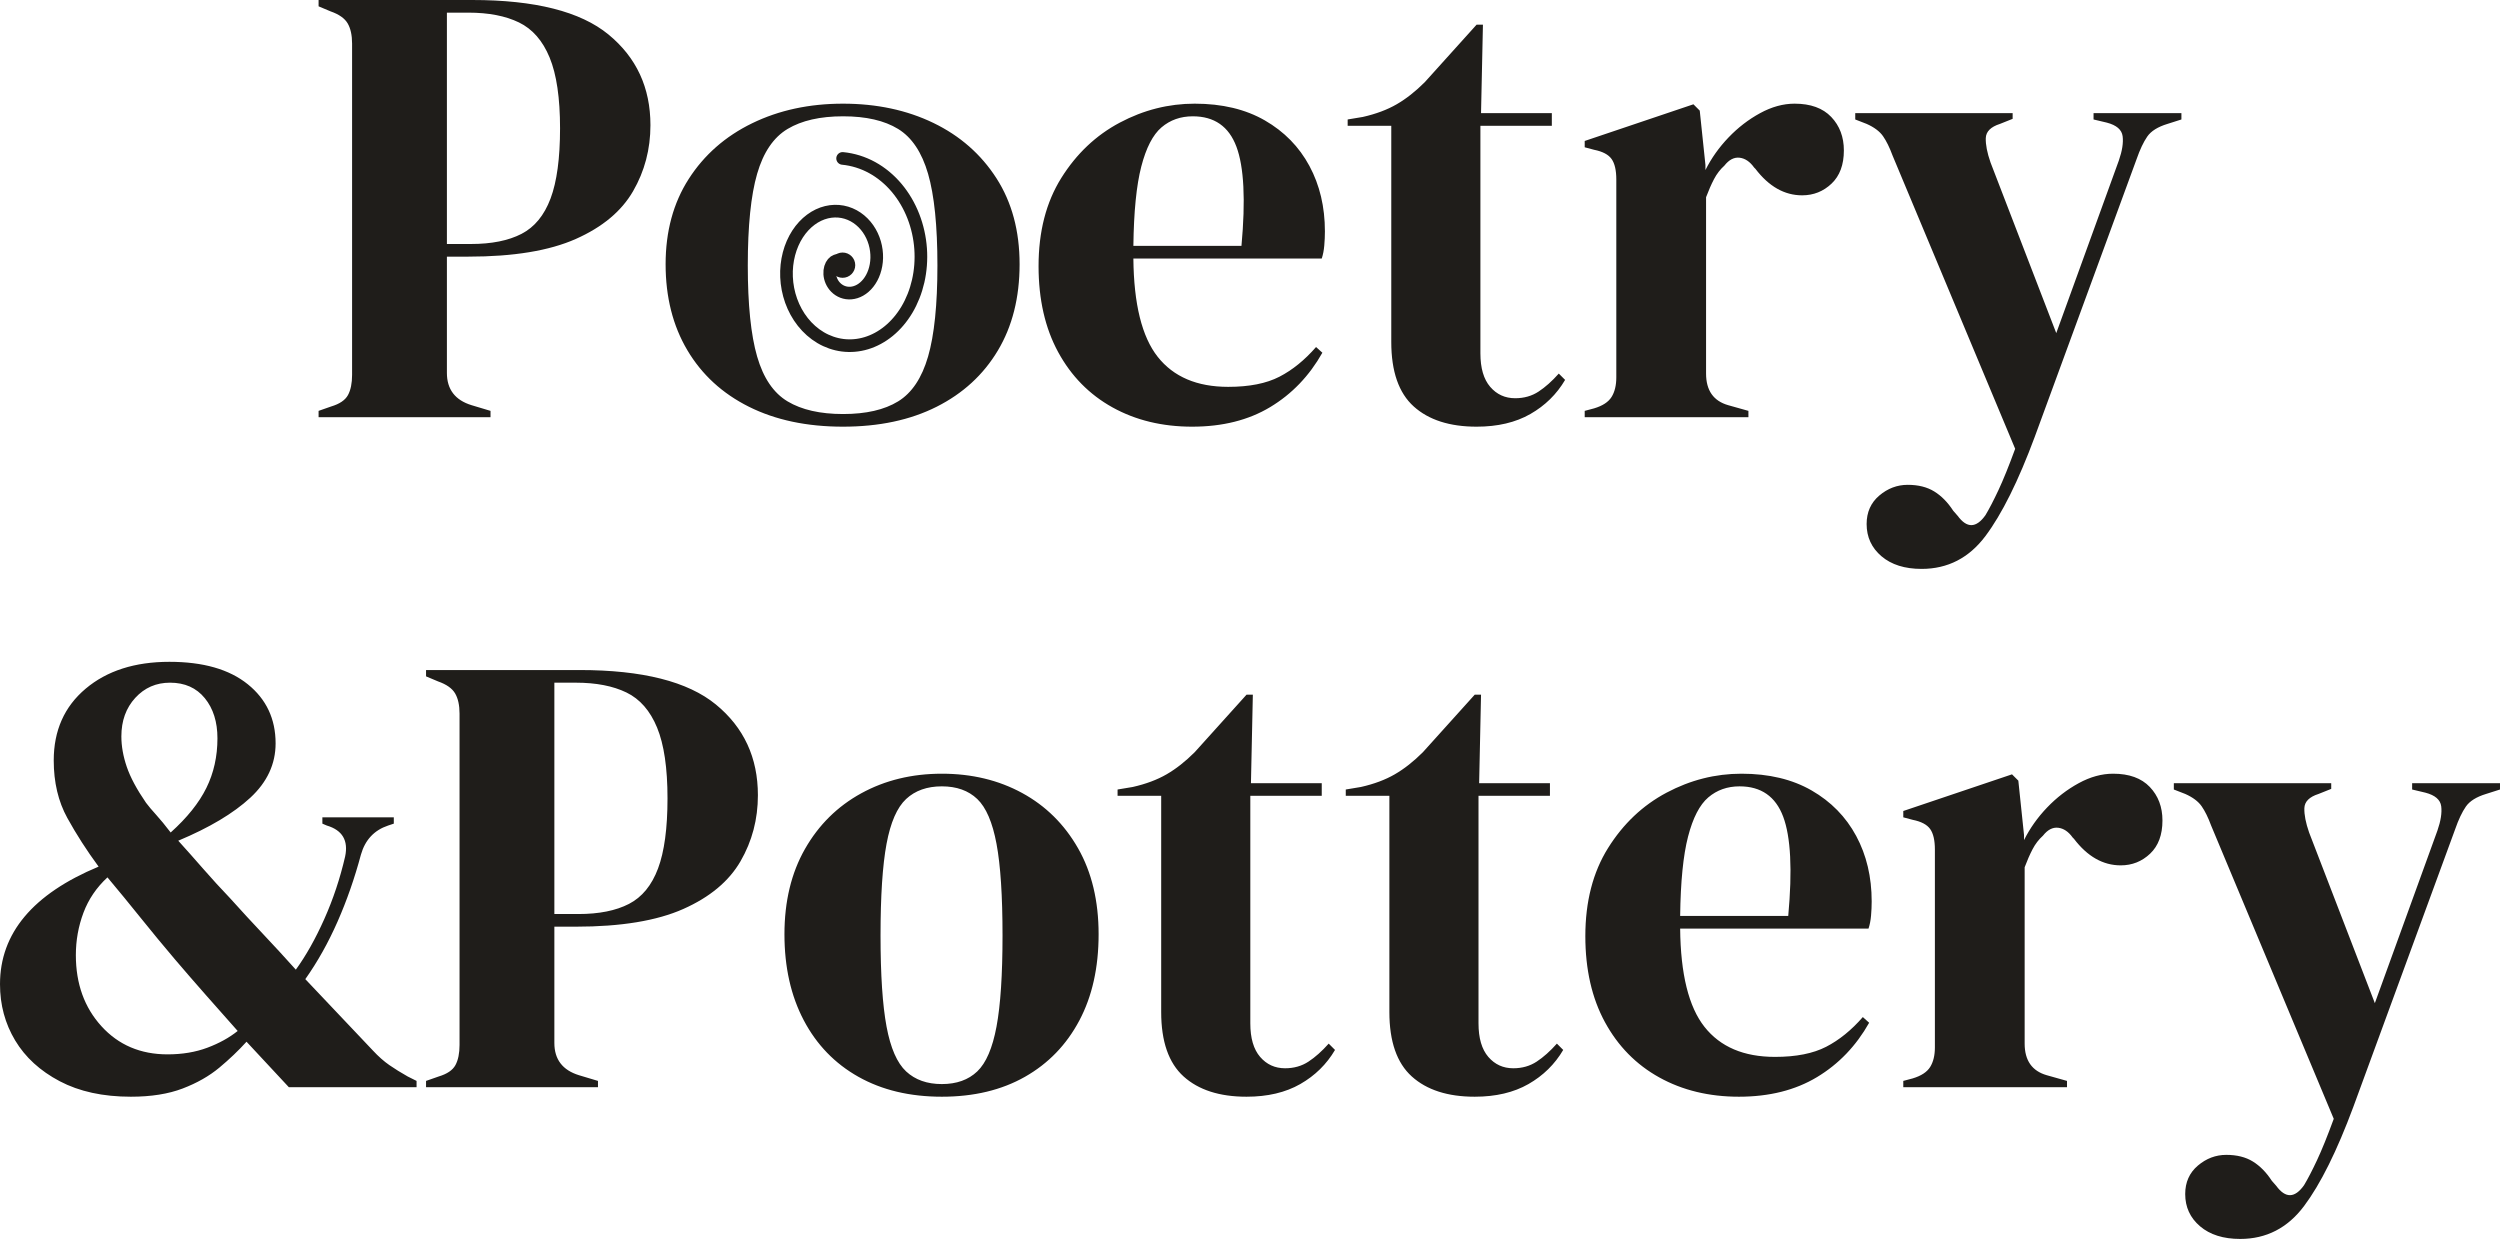
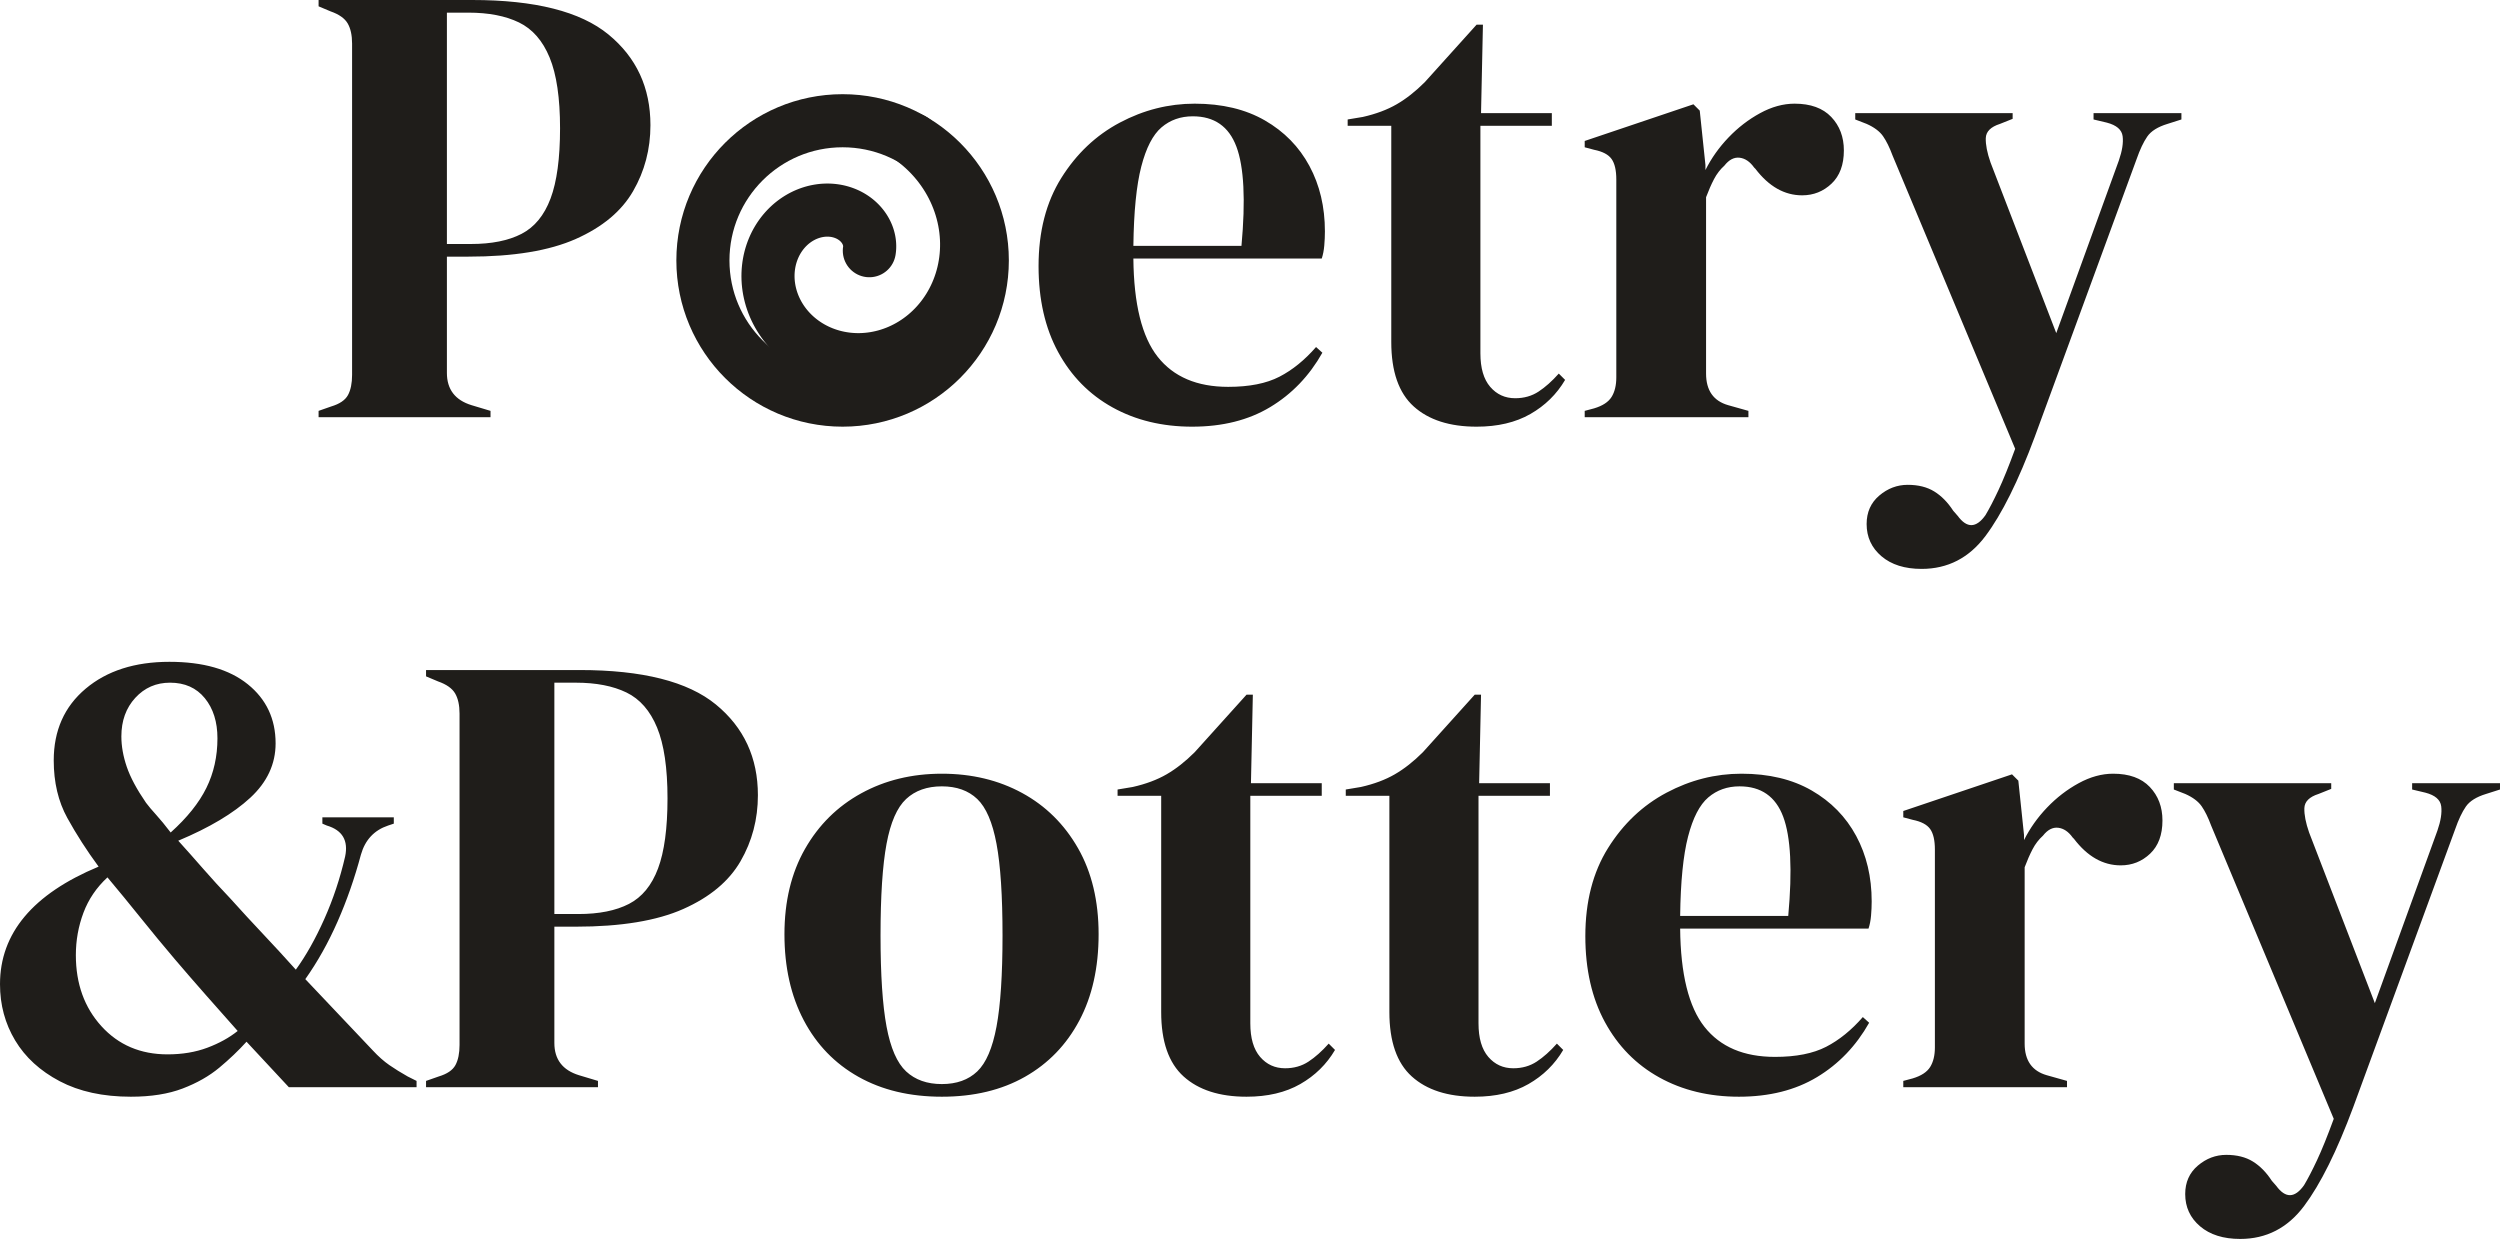
<svg xmlns="http://www.w3.org/2000/svg" viewBox="24 -660 3955 1960" role="img" aria-label="Poetry &amp; Pottery">
-   <path fill="#1F1D1A" d="M800 0L528 0L528 -10L548 -17Q568 -23 574.5 -35Q581 -47 581 -67L581 -67L581 -591Q581 -611 574 -623Q567 -635 547 -642L547 -642L528 -650L528 -660L771 -660Q920 -660 986.5 -605.5Q1053 -551 1053 -462L1053 -462Q1053 -405 1025.5 -357.5Q998 -310 935 -282Q872 -254 765 -254L765 -254L731 -254L731 -70Q731 -31 770 -19L770 -19L800 -10L800 0M731 -640L731 -274L769 -274Q818 -274 849 -290Q880 -306 895 -346Q910 -386 910 -457L910 -457Q910 -529 893.5 -569Q877 -609 845 -624.5Q813 -640 765 -640L765 -640L731 -640M1357.56 15L1357.56 15Q1271.93 15 1208.83 -16.5Q1145.73 -48 1111.37 -106Q1077 -164 1077 -242L1077 -242Q1077 -320 1113.62 -377Q1150.24 -434 1213.9 -465Q1277.56 -496 1357.56 -496L1357.56 -496Q1437.56 -496 1500.66 -465.5Q1563.76 -435 1600.38 -378Q1637 -321 1637 -242L1637 -242Q1637 -163 1602.63 -105.5Q1568.27 -48 1505.73 -16.5Q1443.2 15 1357.56 15M1357.78 -5L1357.78 -5Q1412.18 -5 1444.82 -25Q1477.47 -45 1492.23 -96Q1507 -147 1507 -240L1507 -240Q1507 -334 1492.23 -385Q1477.47 -436 1444.82 -456Q1412.18 -476 1357.78 -476L1357.78 -476Q1303.37 -476 1269.95 -456Q1236.53 -436 1221.77 -385Q1207 -334 1207 -240L1207 -240Q1207 -147 1221.77 -96Q1236.53 -45 1269.95 -25Q1303.37 -5 1357.78 -5M1914 -496L1914 -496Q1979 -496 2025 -469.5Q2071 -443 2095.5 -397.5Q2120 -352 2120 -294L2120 -294Q2120 -283 2119 -271.5Q2118 -260 2115 -251L2115 -251L1817 -251Q1818 -143 1855.5 -95.5Q1893 -48 1967 -48L1967 -48Q2017 -48 2048 -64Q2079 -80 2106 -111L2106 -111L2116 -102Q2085 -47 2033.5 -16Q1982 15 1910 15L1910 15Q1839 15 1784 -15.5Q1729 -46 1698 -103Q1667 -160 1667 -239L1667 -239Q1667 -321 1703 -378.5Q1739 -436 1795.5 -466Q1852 -496 1914 -496M1911 -476L1911 -476Q1882 -476 1861.5 -458.5Q1841 -441 1829.5 -396.5Q1818 -352 1817 -271L1817 -271L1988 -271Q1998 -380 1980 -428Q1962 -476 1911 -476M2360 15L2360 15Q2296 15 2260.5 -17Q2225 -49 2225 -119L2225 -119L2225 -461L2156 -461L2156 -471L2180 -475Q2211 -482 2233.5 -495Q2256 -508 2278 -530L2278 -530L2360 -621L2370 -621L2367 -481L2479 -481L2479 -461L2366 -461L2366 -101Q2366 -66 2381.5 -48Q2397 -30 2421 -30L2421 -30Q2442 -30 2458 -40.5Q2474 -51 2490 -69L2490 -69L2500 -59Q2480 -25 2445 -5Q2410 15 2360 15M2790 0L2531 0L2531 -10L2546 -14Q2566 -20 2573.5 -32Q2581 -44 2581 -63L2581 -63L2581 -376Q2581 -398 2573.5 -408.5Q2566 -419 2546 -423L2546 -423L2531 -427L2531 -437L2703 -495L2713 -485L2722 -399L2722 -391Q2736 -419 2758.5 -442.5Q2781 -466 2808.5 -481Q2836 -496 2863 -496L2863 -496Q2901 -496 2921 -475Q2941 -454 2941 -422L2941 -422Q2941 -388 2921.5 -369.5Q2902 -351 2875 -351L2875 -351Q2833 -351 2801 -393L2801 -393L2799 -395Q2789 -409 2776 -410.5Q2763 -412 2752 -398L2752 -398Q2742 -389 2735.5 -376.5Q2729 -364 2723 -348L2723 -348L2723 -69Q2723 -29 2758 -19L2758 -19L2790 -10L2790 0M3064 240L3064 240Q3024 240 3000.5 220Q2977 200 2977 169L2977 169Q2977 141 2997 124Q3017 107 3042 107L3042 107Q3067 107 3084 117.5Q3101 128 3114 148L3114 148L3121 156Q3143 186 3165 155L3165 155Q3174 140 3185.5 115.5Q3197 91 3212 50L3212 50L3018 -414Q3011 -433 3003 -444.5Q2995 -456 2977 -464L2977 -464L2959 -471L2959 -481L3208 -481L3208 -472L3188 -464Q3166 -457 3165.5 -441.5Q3165 -426 3173 -403L3173 -403L3277 -133L3376 -406Q3384 -429 3382 -444.5Q3380 -460 3357 -466L3357 -466L3336 -471L3336 -481L3475 -481L3475 -471L3453 -464Q3430 -457 3421 -444Q3412 -431 3404 -408L3404 -408L3243 31Q3204 136 3165 188Q3126 240 3064 240M231 1075L231 1075Q165 1075 118.5 1050.5Q72 1026 48 986Q24 946 24 897L24 897Q24 776 180 711L180 711Q152 673 130.5 634Q109 595 109 543L109 543Q109 472 159.5 429.5Q210 387 292 387L292 387Q372 387 416 422.5Q460 458 460 516L460 516Q460 565 420 602Q380 639 306 670L306 670Q325 691 345.5 714.5Q366 738 388 761L388 761Q415 791 440.5 818Q466 845 492 874L492 874Q516 841 537 794Q558 747 570 695L570 695Q578 657 541 646L541 646L534 643L534 633L647 633L647 643L638 646Q605 657 595 692L595 692Q580 748 558 798Q536 848 507 889L507 889L614 1002Q627 1016 640 1025Q653 1034 669 1043L669 1043L683 1050L683 1060L481 1060L414 988Q395 1009 371 1029Q347 1049 313 1062Q279 1075 231 1075M294 657L294 657Q333 622 350.5 586.5Q368 551 368 508L368 508Q368 469 348 444.5Q328 420 293 420L293 420Q260 420 238 444Q216 468 216 505L216 505Q216 528 224.5 553Q233 578 255 610L255 610Q261 618 271 629Q281 640 294 657M289 1008L289 1008Q324 1008 352 997.5Q380 987 400 971L400 971Q376 944 350 914.5Q324 885 301 858L301 858Q273 825 246.5 792Q220 759 194 728L194 728Q168 752 156 784Q144 816 144 851L144 851Q144 919 184.5 963.5Q225 1008 289 1008M970 1060L698 1060L698 1050L718 1043Q738 1037 744.5 1025Q751 1013 751 993L751 993L751 469Q751 449 744 437Q737 425 717 418L717 418L698 410L698 400L941 400Q1090 400 1156.5 454.5Q1223 509 1223 598L1223 598Q1223 655 1195.5 702.5Q1168 750 1105 778Q1042 806 935 806L935 806L901 806L901 990Q901 1029 940 1041L940 1041L970 1050L970 1060M901 420L901 786L939 786Q988 786 1019 770Q1050 754 1065 714Q1080 674 1080 603L1080 603Q1080 531 1063.5 491Q1047 451 1015 435.5Q983 420 935 420L935 420L901 420M1514 1075L1514 1075Q1438 1075 1382 1043.5Q1326 1012 1295.5 954Q1265 896 1265 818L1265 818Q1265 740 1297.5 683Q1330 626 1386.5 595Q1443 564 1514 564L1514 564Q1585 564 1641 594.5Q1697 625 1729.5 682Q1762 739 1762 818L1762 818Q1762 897 1731.5 954.5Q1701 1012 1645.5 1043.5Q1590 1075 1514 1075M1514 1055L1514 1055Q1549 1055 1570 1035Q1591 1015 1600.5 964Q1610 913 1610 820L1610 820Q1610 726 1600.5 675Q1591 624 1570 604Q1549 584 1514 584L1514 584Q1479 584 1457.5 604Q1436 624 1426.5 675Q1417 726 1417 820L1417 820Q1417 913 1426.5 964Q1436 1015 1457.5 1035Q1479 1055 1514 1055M1996 1075L1996 1075Q1932 1075 1896.5 1043Q1861 1011 1861 941L1861 941L1861 599L1792 599L1792 589L1816 585Q1847 578 1869.5 565Q1892 552 1914 530L1914 530L1996 439L2006 439L2003 579L2115 579L2115 599L2002 599L2002 959Q2002 994 2017.5 1012Q2033 1030 2057 1030L2057 1030Q2078 1030 2094 1019.5Q2110 1009 2126 991L2126 991L2136 1001Q2116 1035 2081 1055Q2046 1075 1996 1075M2357 1075L2357 1075Q2293 1075 2257.5 1043Q2222 1011 2222 941L2222 941L2222 599L2153 599L2153 589L2177 585Q2208 578 2230.5 565Q2253 552 2275 530L2275 530L2357 439L2367 439L2364 579L2476 579L2476 599L2363 599L2363 959Q2363 994 2378.5 1012Q2394 1030 2418 1030L2418 1030Q2439 1030 2455 1019.5Q2471 1009 2487 991L2487 991L2497 1001Q2477 1035 2442 1055Q2407 1075 2357 1075M2779 564L2779 564Q2844 564 2890 590.5Q2936 617 2960.5 662.5Q2985 708 2985 766L2985 766Q2985 777 2984 788.5Q2983 800 2980 809L2980 809L2682 809Q2683 917 2720.5 964.5Q2758 1012 2832 1012L2832 1012Q2882 1012 2913 996Q2944 980 2971 949L2971 949L2981 958Q2950 1013 2898.5 1044Q2847 1075 2775 1075L2775 1075Q2704 1075 2649 1044.5Q2594 1014 2563 957Q2532 900 2532 821L2532 821Q2532 739 2568 681.5Q2604 624 2660.5 594Q2717 564 2779 564M2776 584L2776 584Q2747 584 2726.5 601.5Q2706 619 2694.5 663.5Q2683 708 2682 789L2682 789L2853 789Q2863 680 2845 632Q2827 584 2776 584M3294 1060L3035 1060L3035 1050L3050 1046Q3070 1040 3077.5 1028Q3085 1016 3085 997L3085 997L3085 684Q3085 662 3077.5 651.5Q3070 641 3050 637L3050 637L3035 633L3035 623L3207 565L3217 575L3226 661L3226 669Q3240 641 3262.5 617.5Q3285 594 3312.5 579Q3340 564 3367 564L3367 564Q3405 564 3425 585Q3445 606 3445 638L3445 638Q3445 672 3425.5 690.5Q3406 709 3379 709L3379 709Q3337 709 3305 667L3305 667L3303 665Q3293 651 3280 649.5Q3267 648 3256 662L3256 662Q3246 671 3239.5 683.5Q3233 696 3227 712L3227 712L3227 991Q3227 1031 3262 1041L3262 1041L3294 1050L3294 1060M3568 1300L3568 1300Q3528 1300 3504.5 1280Q3481 1260 3481 1229L3481 1229Q3481 1201 3501 1184Q3521 1167 3546 1167L3546 1167Q3571 1167 3588 1177.5Q3605 1188 3618 1208L3618 1208L3625 1216Q3647 1246 3669 1215L3669 1215Q3678 1200 3689.5 1175.5Q3701 1151 3716 1110L3716 1110L3522 646Q3515 627 3507 615.5Q3499 604 3481 596L3481 596L3463 589L3463 579L3712 579L3712 588L3692 596Q3670 603 3669.5 618.5Q3669 634 3677 657L3677 657L3781 927L3880 654Q3888 631 3886 615.5Q3884 600 3861 594L3861 594L3840 589L3840 579L3979 579L3979 589L3957 596Q3934 603 3925 616Q3916 629 3908 652L3908 652L3747 1091Q3708 1196 3669 1248Q3630 1300 3568 1300" />
-   <path fill="none" stroke="#1F1D1A" stroke-width="20" stroke-linecap="round" stroke-linejoin="round" d="M1357 -409.38C1373.4 -407.79 1389.34 -402.79 1403.89 -394.79C1418.43 -386.78 1431.57 -375.81 1442.6 -362.68C1453.63 -349.56 1462.54 -334.28 1468.93 -317.9C1475.32 -301.52 1479.18 -284.04 1480.43 -266.57C1481.68 -249.09 1480.31 -231.64 1476.57 -215.25C1472.83 -198.85 1466.72 -183.53 1458.76 -170.13C1450.79 -156.73 1440.97 -145.26 1430.01 -136.29C1419.05 -127.31 1406.95 -120.83 1394.51 -117.07C1382.07 -113.31 1369.3 -112.28 1357 -113.84C1344.7 -115.4 1332.86 -119.56 1322.17 -125.89C1311.48 -132.21 1301.95 -140.69 1294.06 -150.66C1286.17 -160.63 1279.93 -172.08 1275.59 -184.21C1271.26 -196.33 1268.82 -209.13 1268.29 -221.76C1267.75 -234.4 1269.12 -246.87 1272.14 -258.42C1275.17 -269.98 1279.85 -280.61 1285.77 -289.76C1291.69 -298.9 1298.83 -306.55 1306.65 -312.37C1314.47 -318.19 1322.96 -322.18 1331.55 -324.26C1340.13 -326.33 1348.8 -326.5 1357 -324.94C1365.2 -323.38 1372.94 -320.08 1379.77 -315.44C1386.61 -310.8 1392.53 -304.81 1397.28 -298C1402.03 -291.19 1405.59 -283.56 1407.88 -275.68C1410.17 -267.81 1411.18 -259.7 1411 -251.9C1410.82 -244.11 1409.46 -236.63 1407.14 -229.91C1404.83 -223.19 1401.57 -217.24 1397.7 -212.35C1393.84 -207.46 1389.37 -203.63 1384.69 -200.97C1380.01 -198.31 1375.12 -196.82 1370.4 -196.42C1365.67 -196.02 1361.1 -196.72 1357 -198.28C1352.9 -199.84 1349.26 -202.27 1346.28 -205.23C1343.3 -208.2 1340.98 -211.69 1339.38 -215.34C1337.77 -219 1336.88 -222.81 1336.65 -226.43C1336.41 -230.04 1336.82 -233.47 1337.71 -236.43C1338.6 -239.39 1339.97 -241.88 1341.57 -243.76C1343.17 -245.64 1345.01 -246.9 1346.82 -247.54C1348.64 -248.17 1350.43 -248.18 1351.96 -247.69C1353.5 -247.19 1354.79 -246.19 1355.66 -244.91C1356.54 -243.63 1357 -242.06 1357 -240.5" />
-   <circle fill="#1F1D1A" cx="1357" cy="-240.5" r="20" />
+   <path fill="#1F1D1A" d="M800 0L528 0L528 -10L548 -17Q568 -23 574.5 -35Q581 -47 581 -67L581 -67L581 -591Q581 -611 574 -623Q567 -635 547 -642L547 -642L528 -650L528 -660L771 -660Q920 -660 986.5 -605.5Q1053 -551 1053 -462L1053 -462Q1053 -405 1025.5 -357.5Q998 -310 935 -282Q872 -254 765 -254L765 -254L731 -254L731 -70Q731 -31 770 -19L770 -19L800 -10L800 0M731 -640L731 -274L769 -274Q818 -274 849 -290Q880 -306 895 -346Q910 -386 910 -457L910 -457Q910 -529 893.5 -569Q877 -609 845 -624.5Q813 -640 765 -640L765 -640L731 -640M1914 -496L1914 -496Q1979 -496 2025 -469.5Q2071 -443 2095.5 -397.5Q2120 -352 2120 -294L2120 -294Q2120 -283 2119 -271.5Q2118 -260 2115 -251L2115 -251L1817 -251Q1818 -143 1855.5 -95.5Q1893 -48 1967 -48L1967 -48Q2017 -48 2048 -64Q2079 -80 2106 -111L2106 -111L2116 -102Q2085 -47 2033.5 -16Q1982 15 1910 15L1910 15Q1839 15 1784 -15.5Q1729 -46 1698 -103Q1667 -160 1667 -239L1667 -239Q1667 -321 1703 -378.5Q1739 -436 1795.5 -466Q1852 -496 1914 -496M1911 -476L1911 -476Q1882 -476 1861.5 -458.5Q1841 -441 1829.5 -396.5Q1818 -352 1817 -271L1817 -271L1988 -271Q1998 -380 1980 -428Q1962 -476 1911 -476M2360 15L2360 15Q2296 15 2260.5 -17Q2225 -49 2225 -119L2225 -119L2225 -461L2156 -461L2156 -471L2180 -475Q2211 -482 2233.5 -495Q2256 -508 2278 -530L2278 -530L2360 -621L2370 -621L2367 -481L2479 -481L2479 -461L2366 -461L2366 -101Q2366 -66 2381.5 -48Q2397 -30 2421 -30L2421 -30Q2442 -30 2458 -40.5Q2474 -51 2490 -69L2490 -69L2500 -59Q2480 -25 2445 -5Q2410 15 2360 15M2790 0L2531 0L2531 -10L2546 -14Q2566 -20 2573.5 -32Q2581 -44 2581 -63L2581 -63L2581 -376Q2581 -398 2573.5 -408.5Q2566 -419 2546 -423L2546 -423L2531 -427L2531 -437L2703 -495L2713 -485L2722 -399L2722 -391Q2736 -419 2758.5 -442.5Q2781 -466 2808.5 -481Q2836 -496 2863 -496L2863 -496Q2901 -496 2921 -475Q2941 -454 2941 -422L2941 -422Q2941 -388 2921.5 -369.5Q2902 -351 2875 -351L2875 -351Q2833 -351 2801 -393L2801 -393L2799 -395Q2789 -409 2776 -410.5Q2763 -412 2752 -398L2752 -398Q2742 -389 2735.5 -376.5Q2729 -364 2723 -348L2723 -348L2723 -69Q2723 -29 2758 -19L2758 -19L2790 -10L2790 0M3064 240L3064 240Q3024 240 3000.5 220Q2977 200 2977 169L2977 169Q2977 141 2997 124Q3017 107 3042 107L3042 107Q3067 107 3084 117.5Q3101 128 3114 148L3114 148L3121 156Q3143 186 3165 155L3165 155Q3174 140 3185.5 115.5Q3197 91 3212 50L3212 50L3018 -414Q3011 -433 3003 -444.5Q2995 -456 2977 -464L2977 -464L2959 -471L2959 -481L3208 -481L3208 -472L3188 -464Q3166 -457 3165.5 -441.5Q3165 -426 3173 -403L3173 -403L3277 -133L3376 -406Q3384 -429 3382 -444.5Q3380 -460 3357 -466L3357 -466L3336 -471L3336 -481L3475 -481L3475 -471L3453 -464Q3430 -457 3421 -444Q3412 -431 3404 -408L3404 -408L3243 31Q3204 136 3165 188Q3126 240 3064 240M231 1075L231 1075Q165 1075 118.5 1050.5Q72 1026 48 986Q24 946 24 897L24 897Q24 776 180 711L180 711Q152 673 130.5 634Q109 595 109 543L109 543Q109 472 159.5 429.5Q210 387 292 387L292 387Q372 387 416 422.5Q460 458 460 516L460 516Q460 565 420 602Q380 639 306 670L306 670Q325 691 345.5 714.5Q366 738 388 761L388 761Q415 791 440.5 818Q466 845 492 874L492 874Q516 841 537 794Q558 747 570 695L570 695Q578 657 541 646L541 646L534 643L534 633L647 633L647 643L638 646Q605 657 595 692L595 692Q580 748 558 798Q536 848 507 889L507 889L614 1002Q627 1016 640 1025Q653 1034 669 1043L669 1043L683 1050L683 1060L481 1060L414 988Q395 1009 371 1029Q347 1049 313 1062Q279 1075 231 1075M294 657L294 657Q333 622 350.5 586.5Q368 551 368 508L368 508Q368 469 348 444.5Q328 420 293 420L293 420Q260 420 238 444Q216 468 216 505L216 505Q216 528 224.5 553Q233 578 255 610L255 610Q261 618 271 629Q281 640 294 657M289 1008L289 1008Q324 1008 352 997.5Q380 987 400 971L400 971Q376 944 350 914.5Q324 885 301 858L301 858Q273 825 246.5 792Q220 759 194 728L194 728Q168 752 156 784Q144 816 144 851L144 851Q144 919 184.5 963.5Q225 1008 289 1008M970 1060L698 1060L698 1050L718 1043Q738 1037 744.5 1025Q751 1013 751 993L751 993L751 469Q751 449 744 437Q737 425 717 418L717 418L698 410L698 400L941 400Q1090 400 1156.5 454.5Q1223 509 1223 598L1223 598Q1223 655 1195.5 702.5Q1168 750 1105 778Q1042 806 935 806L935 806L901 806L901 990Q901 1029 940 1041L940 1041L970 1050L970 1060M901 420L901 786L939 786Q988 786 1019 770Q1050 754 1065 714Q1080 674 1080 603L1080 603Q1080 531 1063.5 491Q1047 451 1015 435.5Q983 420 935 420L935 420L901 420M1514 1075L1514 1075Q1438 1075 1382 1043.5Q1326 1012 1295.5 954Q1265 896 1265 818L1265 818Q1265 740 1297.5 683Q1330 626 1386.5 595Q1443 564 1514 564L1514 564Q1585 564 1641 594.5Q1697 625 1729.5 682Q1762 739 1762 818L1762 818Q1762 897 1731.5 954.5Q1701 1012 1645.5 1043.5Q1590 1075 1514 1075M1514 1055L1514 1055Q1549 1055 1570 1035Q1591 1015 1600.5 964Q1610 913 1610 820L1610 820Q1610 726 1600.5 675Q1591 624 1570 604Q1549 584 1514 584L1514 584Q1479 584 1457.5 604Q1436 624 1426.5 675Q1417 726 1417 820L1417 820Q1417 913 1426.5 964Q1436 1015 1457.5 1035Q1479 1055 1514 1055M1996 1075L1996 1075Q1932 1075 1896.5 1043Q1861 1011 1861 941L1861 941L1861 599L1792 599L1792 589L1816 585Q1847 578 1869.5 565Q1892 552 1914 530L1914 530L1996 439L2006 439L2003 579L2115 579L2115 599L2002 599L2002 959Q2002 994 2017.5 1012Q2033 1030 2057 1030L2057 1030Q2078 1030 2094 1019.5Q2110 1009 2126 991L2126 991L2136 1001Q2116 1035 2081 1055Q2046 1075 1996 1075M2357 1075L2357 1075Q2293 1075 2257.5 1043Q2222 1011 2222 941L2222 941L2222 599L2153 599L2153 589L2177 585Q2208 578 2230.5 565Q2253 552 2275 530L2275 530L2357 439L2367 439L2364 579L2476 579L2476 599L2363 599L2363 959Q2363 994 2378.5 1012Q2394 1030 2418 1030L2418 1030Q2439 1030 2455 1019.5Q2471 1009 2487 991L2487 991L2497 1001Q2477 1035 2442 1055Q2407 1075 2357 1075M2779 564L2779 564Q2844 564 2890 590.5Q2936 617 2960.5 662.5Q2985 708 2985 766L2985 766Q2985 777 2984 788.5Q2983 800 2980 809L2980 809L2682 809Q2683 917 2720.5 964.5Q2758 1012 2832 1012L2832 1012Q2882 1012 2913 996Q2944 980 2971 949L2971 949L2981 958Q2950 1013 2898.5 1044Q2847 1075 2775 1075L2775 1075Q2704 1075 2649 1044.5Q2594 1014 2563 957Q2532 900 2532 821L2532 821Q2532 739 2568 681.5Q2604 624 2660.5 594Q2717 564 2779 564M2776 584L2776 584Q2747 584 2726.5 601.5Q2706 619 2694.5 663.5Q2683 708 2682 789L2682 789L2853 789Q2863 680 2845 632Q2827 584 2776 584M3294 1060L3035 1060L3035 1050L3050 1046Q3070 1040 3077.5 1028Q3085 1016 3085 997L3085 997L3085 684Q3085 662 3077.5 651.5Q3070 641 3050 637L3050 637L3035 633L3035 623L3207 565L3217 575L3226 661L3226 669Q3240 641 3262.5 617.5Q3285 594 3312.5 579Q3340 564 3367 564L3367 564Q3405 564 3425 585Q3445 606 3445 638L3445 638Q3445 672 3425.5 690.5Q3406 709 3379 709L3379 709Q3337 709 3305 667L3305 667L3303 665Q3293 651 3280 649.5Q3267 648 3256 662L3256 662Q3246 671 3239.5 683.5Q3233 696 3227 712L3227 712L3227 991Q3227 1031 3262 1041L3262 1041L3294 1050L3294 1060M3568 1300L3568 1300Q3528 1300 3504.5 1280Q3481 1260 3481 1229L3481 1229Q3481 1201 3501 1184Q3521 1167 3546 1167L3546 1167Q3571 1167 3588 1177.5Q3605 1188 3618 1208L3618 1208L3625 1216Q3647 1246 3669 1215L3669 1215Q3678 1200 3689.5 1175.5Q3701 1151 3716 1110L3716 1110L3522 646Q3515 627 3507 615.5Q3499 604 3481 596L3481 596L3463 589L3463 579L3712 579L3712 588L3692 596Q3670 603 3669.5 618.5Q3669 634 3677 657L3677 657L3781 927L3880 654Q3888 631 3886 615.5Q3884 600 3861 594L3861 594L3840 589L3840 579L3979 579L3979 589L3957 596Q3934 603 3925 616Q3916 629 3908 652L3908 652L3747 1091Q3708 1196 3669 1248Q3630 1300 3568 1300" />
+   <circle fill="none" stroke="#1F1D1A" stroke-width="84" stroke-linecap="round" stroke-linejoin="round" cx="1357" cy="-248" r="221" />
+   <path fill="none" stroke="#1F1D1A" stroke-width="84" stroke-linecap="round" stroke-linejoin="round" d="M1467.50 -439.39L1473.65 -434.67L1479.60 -429.76L1485.35 -424.66L1490.89 -419.38L1496.23 -413.93L1501.34 -408.31L1506.24 -402.54L1510.91 -396.63L1515.35 -390.58L1519.55 -384.40L1523.52 -378.10L1527.25 -371.69L1530.73 -365.18L1533.97 -358.58L1536.96 -351.90L1539.70 -345.14L1542.19 -338.32L1544.42 -331.45L1546.41 -324.52L1548.13 -317.57L1549.61 -310.58L1550.83 -303.58L1551.80 -296.57L1552.51 -289.56L1552.98 -282.56L1553.19 -275.57L1553.16 -268.62L1552.88 -261.70L1552.36 -254.82L1551.60 -248.00L1550.60 -241.24L1549.37 -234.55L1547.91 -227.93L1546.22 -221.41L1544.31 -214.97L1542.18 -208.64L1539.84 -202.41L1537.29 -196.30L1534.54 -190.31L1531.59 -184.45L1528.45 -178.73L1525.13 -173.14L1521.62 -167.71L1517.94 -162.42L1514.10 -157.30L1510.09 -152.34L1505.93 -147.55L1501.62 -142.93L1497.17 -138.49L1492.59 -134.23L1487.88 -130.15L1483.06 -126.27L1478.12 -122.58L1473.08 -119.08L1467.95 -115.78L1462.72 -112.68L1457.42 -109.79L1452.04 -107.10L1446.60 -104.61L1441.10 -102.33L1435.55 -100.27L1429.96 -98.40L1424.34 -96.75L1418.69 -95.31L1413.02 -94.08L1407.35 -93.05L1401.66 -92.24L1395.99 -91.63L1390.32 -91.22L1384.68 -91.02L1379.06 -91.02L1373.48 -91.22L1367.94 -91.62L1362.44 -92.21L1357.00 -93.00L1351.62 -93.97L1346.31 -95.13L1341.07 -96.47L1335.92 -97.99L1330.85 -99.69L1325.87 -101.55L1320.99 -103.58L1316.22 -105.77L1311.55 -108.12L1307.00 -110.62L1302.56 -113.26L1298.25 -116.05L1294.07 -118.97L1290.02 -122.02L1286.10 -125.20L1282.32 -128.49L1278.69 -131.90L1275.20 -135.42L1271.87 -139.03L1268.68 -142.75L1265.65 -146.55L1262.78 -150.43L1260.06 -154.39L1257.51 -158.42L1255.12 -162.51L1252.89 -166.66L1250.82 -170.86L1248.93 -175.10L1247.19 -179.39L1245.63 -183.70L1244.23 -188.04L1243.00 -192.40L1241.93 -196.77L1241.03 -201.14L1240.29 -205.52L1239.72 -209.89L1239.30 -214.25L1239.05 -218.59L1238.96 -222.91L1239.02 -227.20L1239.24 -231.45L1239.61 -235.66L1240.13 -239.83L1240.79 -243.94L1241.60 -248.00L1242.55 -252.00L1243.64 -255.93L1244.86 -259.79L1246.21 -263.57L1247.69 -267.27L1249.29 -270.90L1251.00 -274.43L1252.84 -277.87L1254.78 -281.21L1256.83 -284.46L1258.98 -287.60L1261.22 -290.64L1263.56 -293.57L1265.99 -296.39L1268.49 -299.10L1271.08 -301.69L1273.73 -304.17L1276.45 -306.52L1279.24 -308.75L1282.08 -310.86L1284.97 -312.85L1287.91 -314.71L1290.90 -316.45L1293.91 -318.06L1296.96 -319.55L1300.04 -320.91L1303.14 -322.14L1306.25 -323.24L1309.37 -324.22L1312.50 -325.08L1315.63 -325.81L1318.76 -326.41L1321.87 -326.89L1324.98 -327.26L1328.07 -327.50L1331.13 -327.62L1334.17 -327.63L1337.17 -327.53L1340.14 -327.31L1343.07 -326.98L1345.96 -326.55L1348.80 -326.01L1351.59 -325.37L1354.32 -324.63L1357.00 -323.80L1359.61 -322.87L1362.16 -321.86L1364.65 -320.76L1367.06 -319.58L1369.40 -318.32L1371.66 -316.98L1373.85 -315.57L1375.95 -314.10L1377.98 -312.56L1379.92 -310.96L1381.77 -309.31L1383.54 -307.60L1385.21 -305.85L1386.80 -304.05L1388.30 -302.21L1389.71 -300.34L1391.02 -298.44L1392.24 -296.51L1393.37 -294.56L1394.41 -292.58L1395.35 -290.60L1396.21 -288.60L1396.97 -286.60L1397.64 -284.59L1398.21 -282.58L1398.70 -280.58L1399.10 -278.59L1399.41 -276.61L1399.64 -274.64L1399.78 -272.70L1399.84 -270.78L1399.82 -268.88L1399.72 -267.02L1399.54 -265.19L1399.29 -263.39" />
+   <circle fill="#1F1D1A" cx="1399.29" cy="-263.39" r="30" />
</svg>
